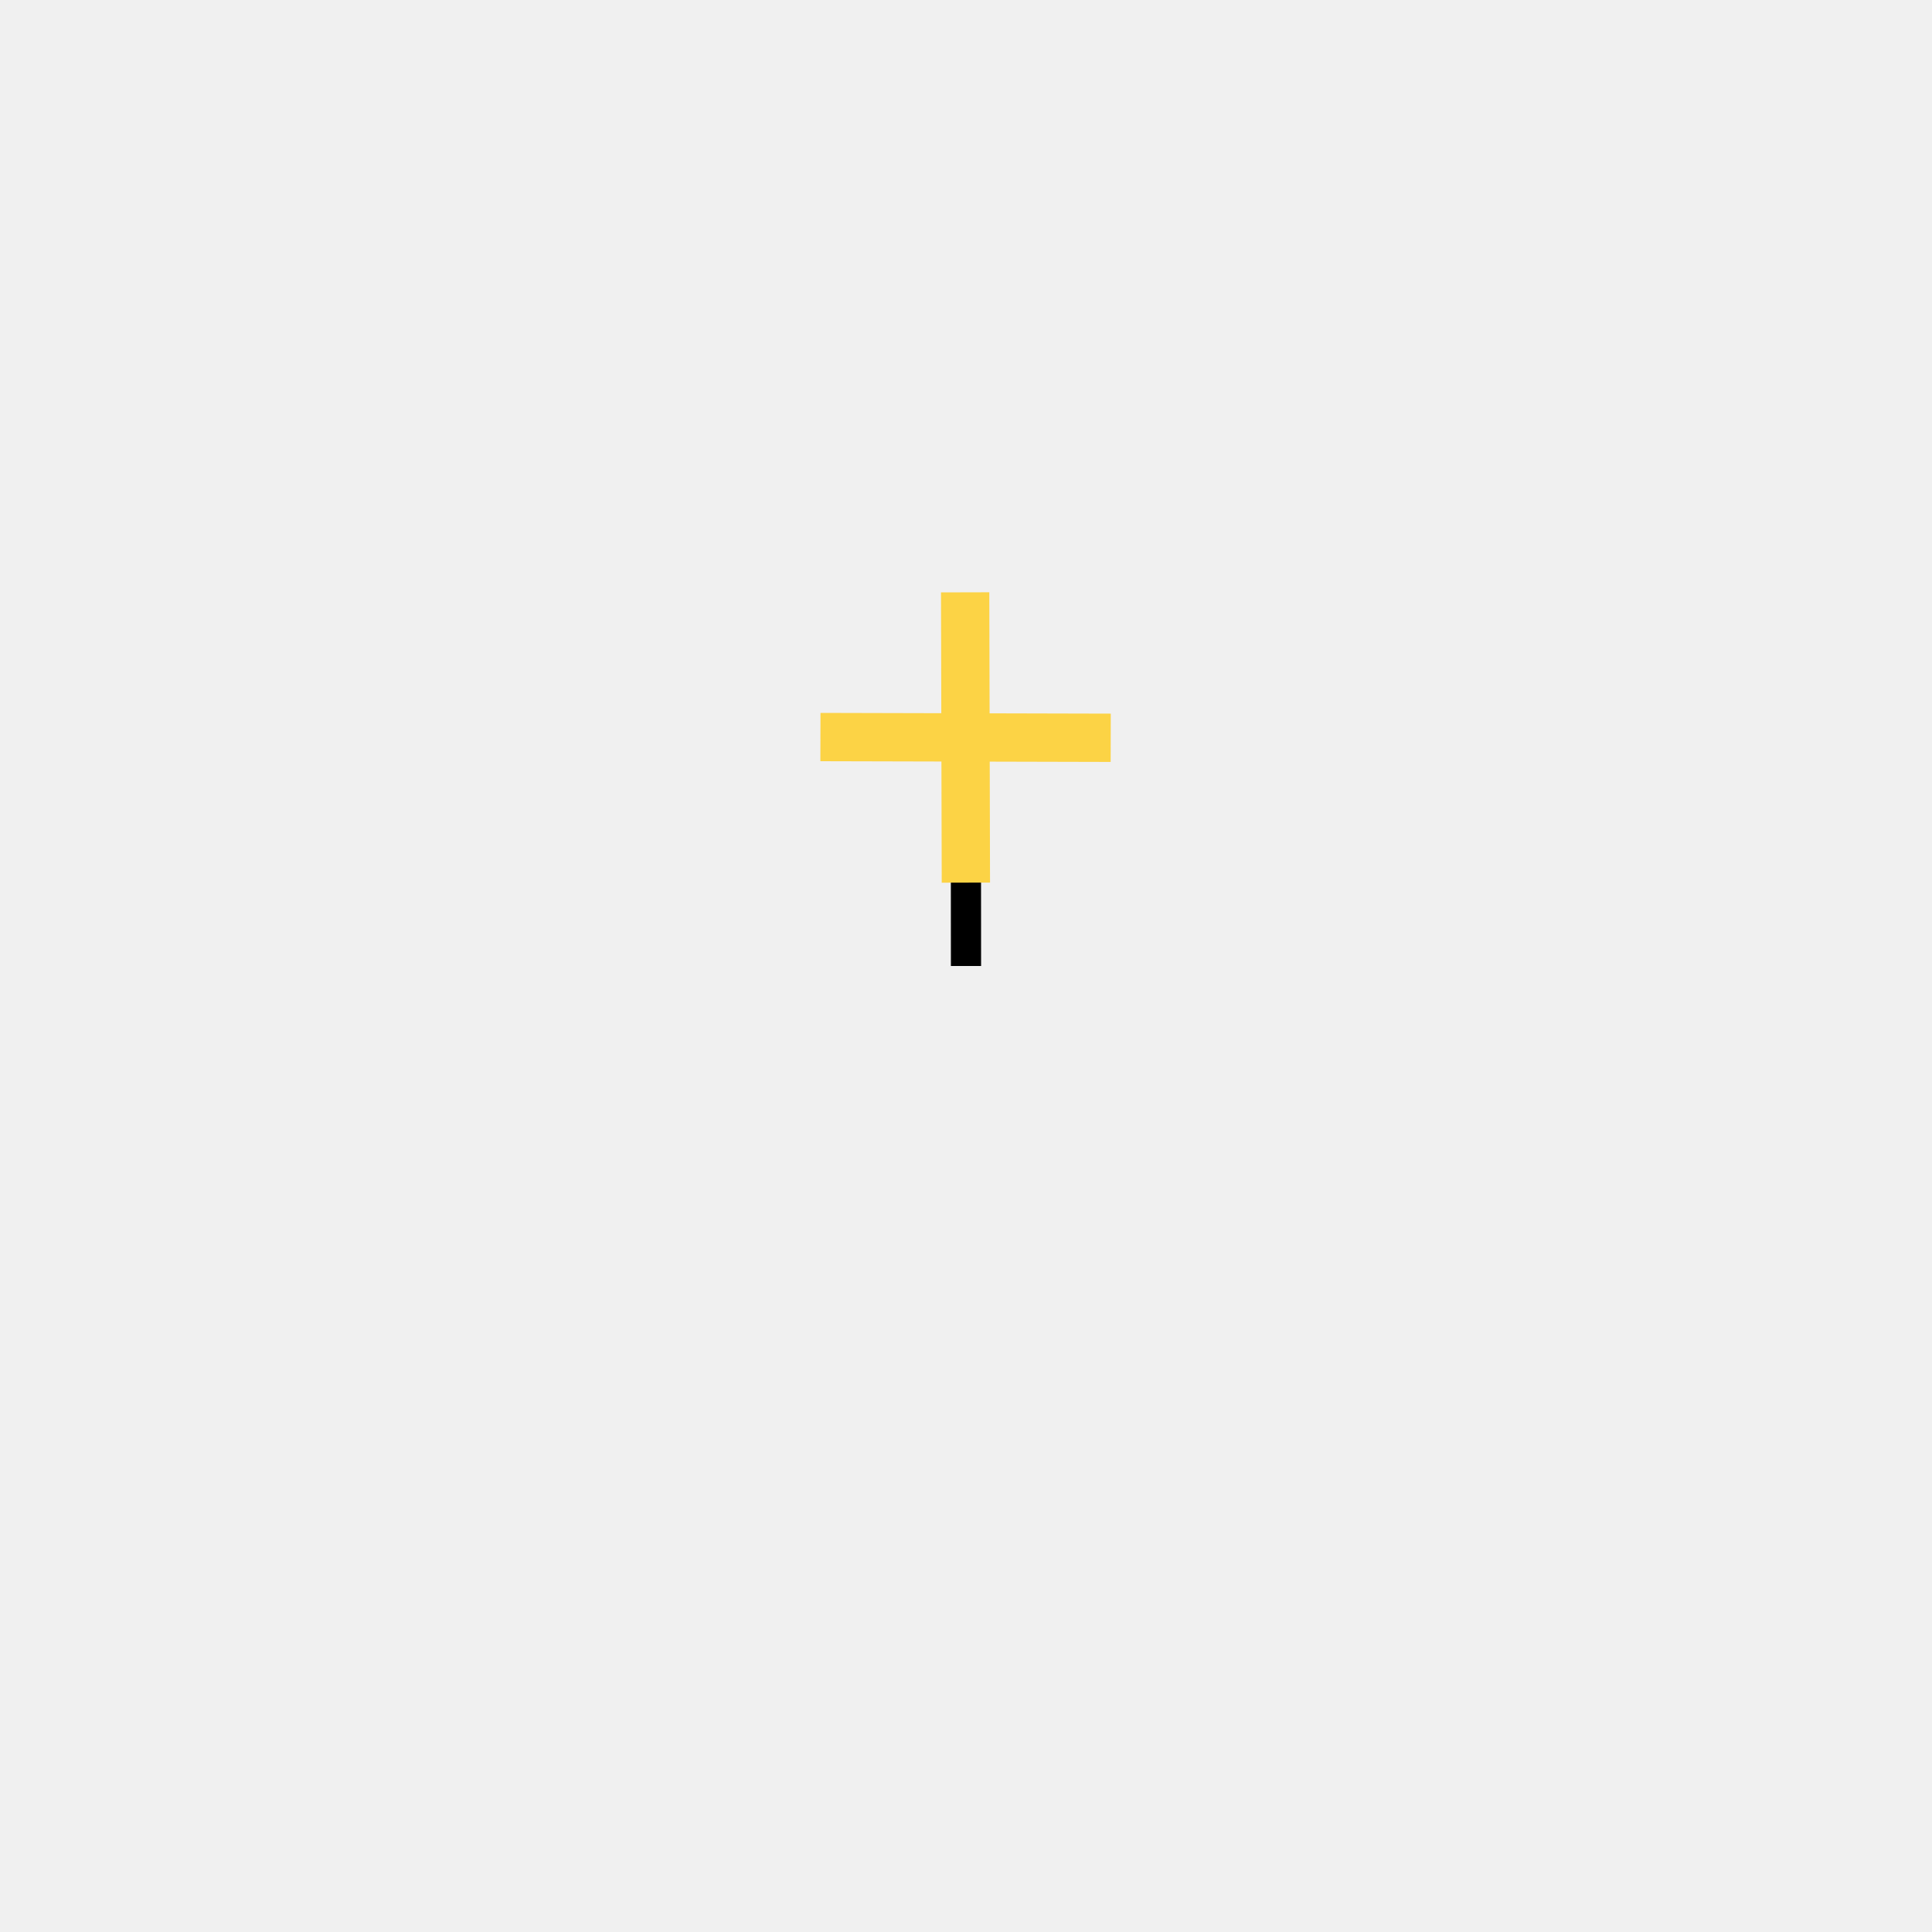
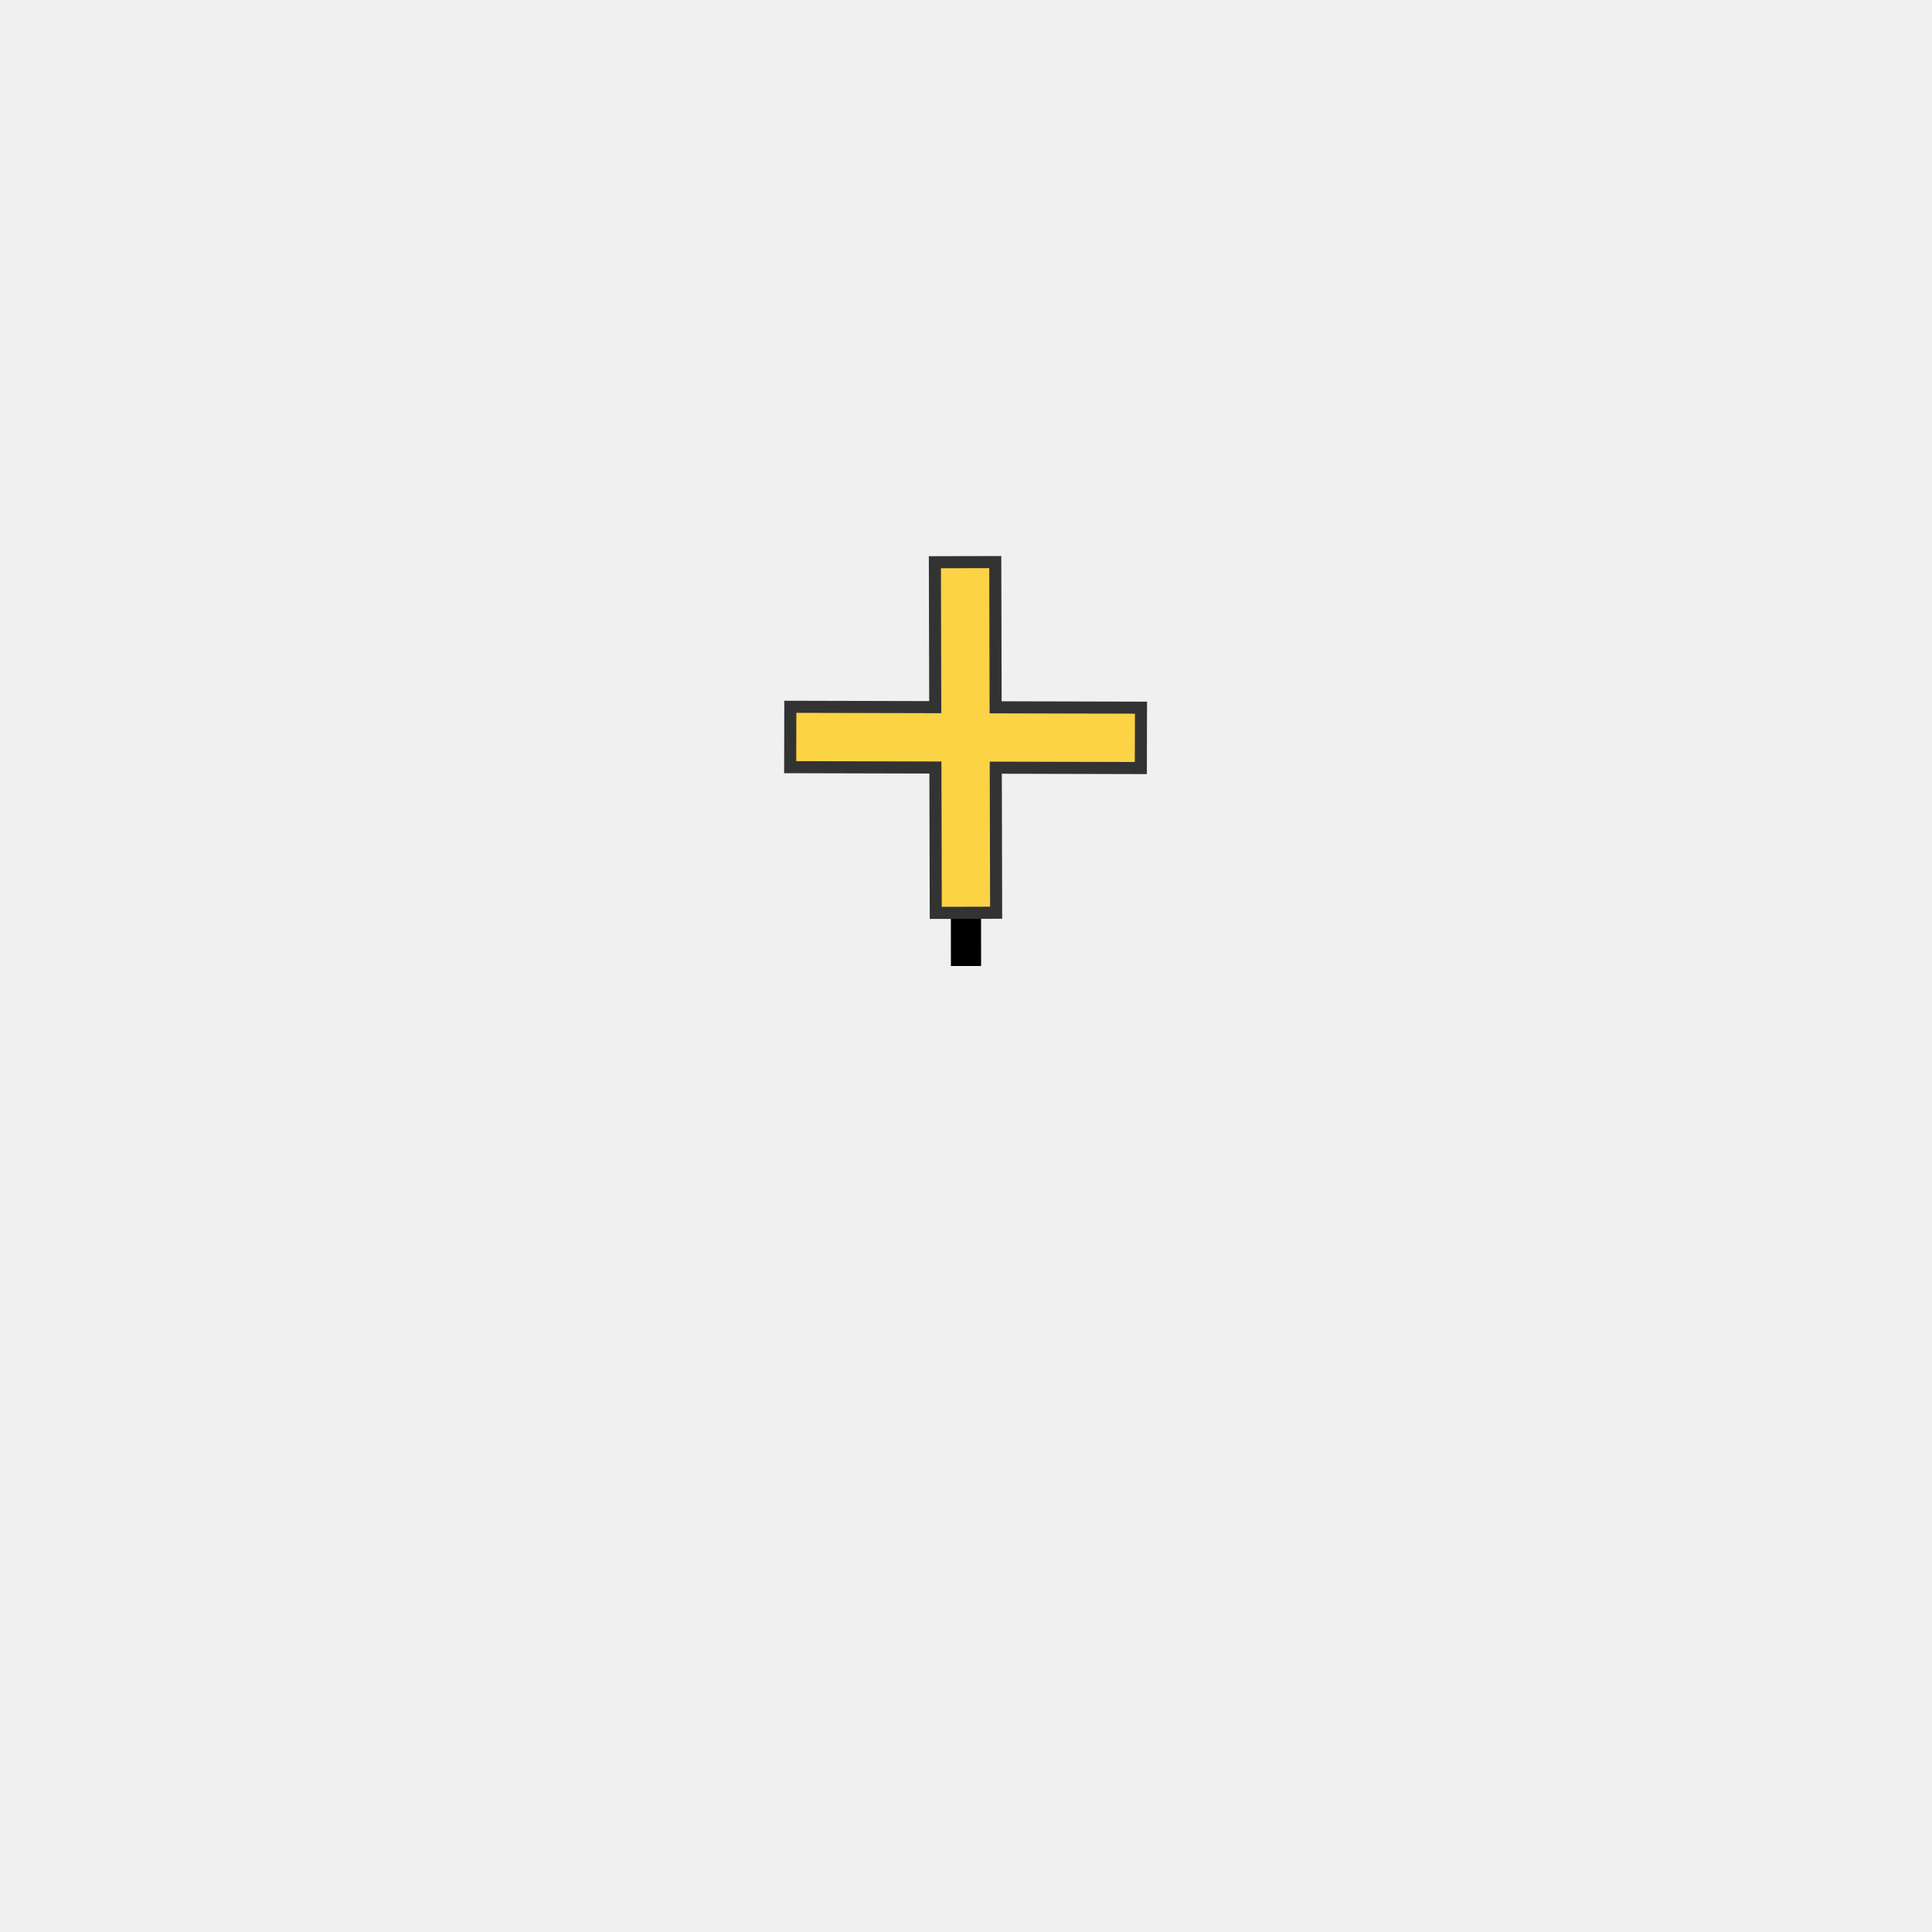
<svg xmlns="http://www.w3.org/2000/svg" version="1.0" width="32" height="32" id="svg2">
  <defs id="defs3302" />
  <style type="text/css" id="base">
      .outline {
        fill: none;
-         stroke: black;
-         stroke-width: 0.3;
+         stroke: red;
+         stroke-width: 0.8;
      }
      .inline {
        fill: none;
        stroke: none;
        stroke-width: 0.8;
      }
      .fill {
        fill: grey;
        stroke: none;
        stroke-width: 0.3;
      }
      .baseline {
        fill: none;
        stroke: black;
        stroke-width: 0.5;
      }
      .basepoint {
        fill: white;
        stroke: black;
        stroke-width: 0.5;
      }
      COLORING{}
  </style>
  <path class="baseline" style="fill:none; stroke:black; stroke-width:0.5;" d="M 15.999,14.567 16,16" id="path241" />
-   <path class="outline uniform" style="fill:none; stroke:#FCD345; stroke-width:0.8;" d="m 15.986,9.811 0.012,4.808" id="path351" />
-   <path class="outline uniform" style="fill:none; stroke:#FCD345; stroke-width:0.8;" d="m 13.589,12.208 4.808,0.012" id="path353" />
+   <path style="fill:none;fill-rule:evenodd;stroke:#333333;stroke-width:1.2px;stroke-linecap:square;stroke-linejoin:miter;stroke-opacity:1" stroke-linecap="square" d="m 15.986,9.811 0.012,4.808" id="path1064" />
+   <path style="fill:none;fill-rule:evenodd;stroke:#333333;stroke-width:1.2px;stroke-linecap:square;stroke-linejoin:miter;stroke-opacity:1" stroke-linecap="square" d="m 13.589,12.208 4.808,0.012" id="path1066" />
+   <path class="outline uniform" style="fill:none; stroke:#FCD345; stroke-width:0.8;" stroke-linecap="square" d="m 15.986,9.811 0.012,4.808" id="path351" />
+   <path class="outline uniform" style="fill:none; stroke:#FCD345; stroke-width:0.8;" stroke-linecap="square" d="m 13.589,12.208 4.808,0.012" id="path353" />
</svg>
